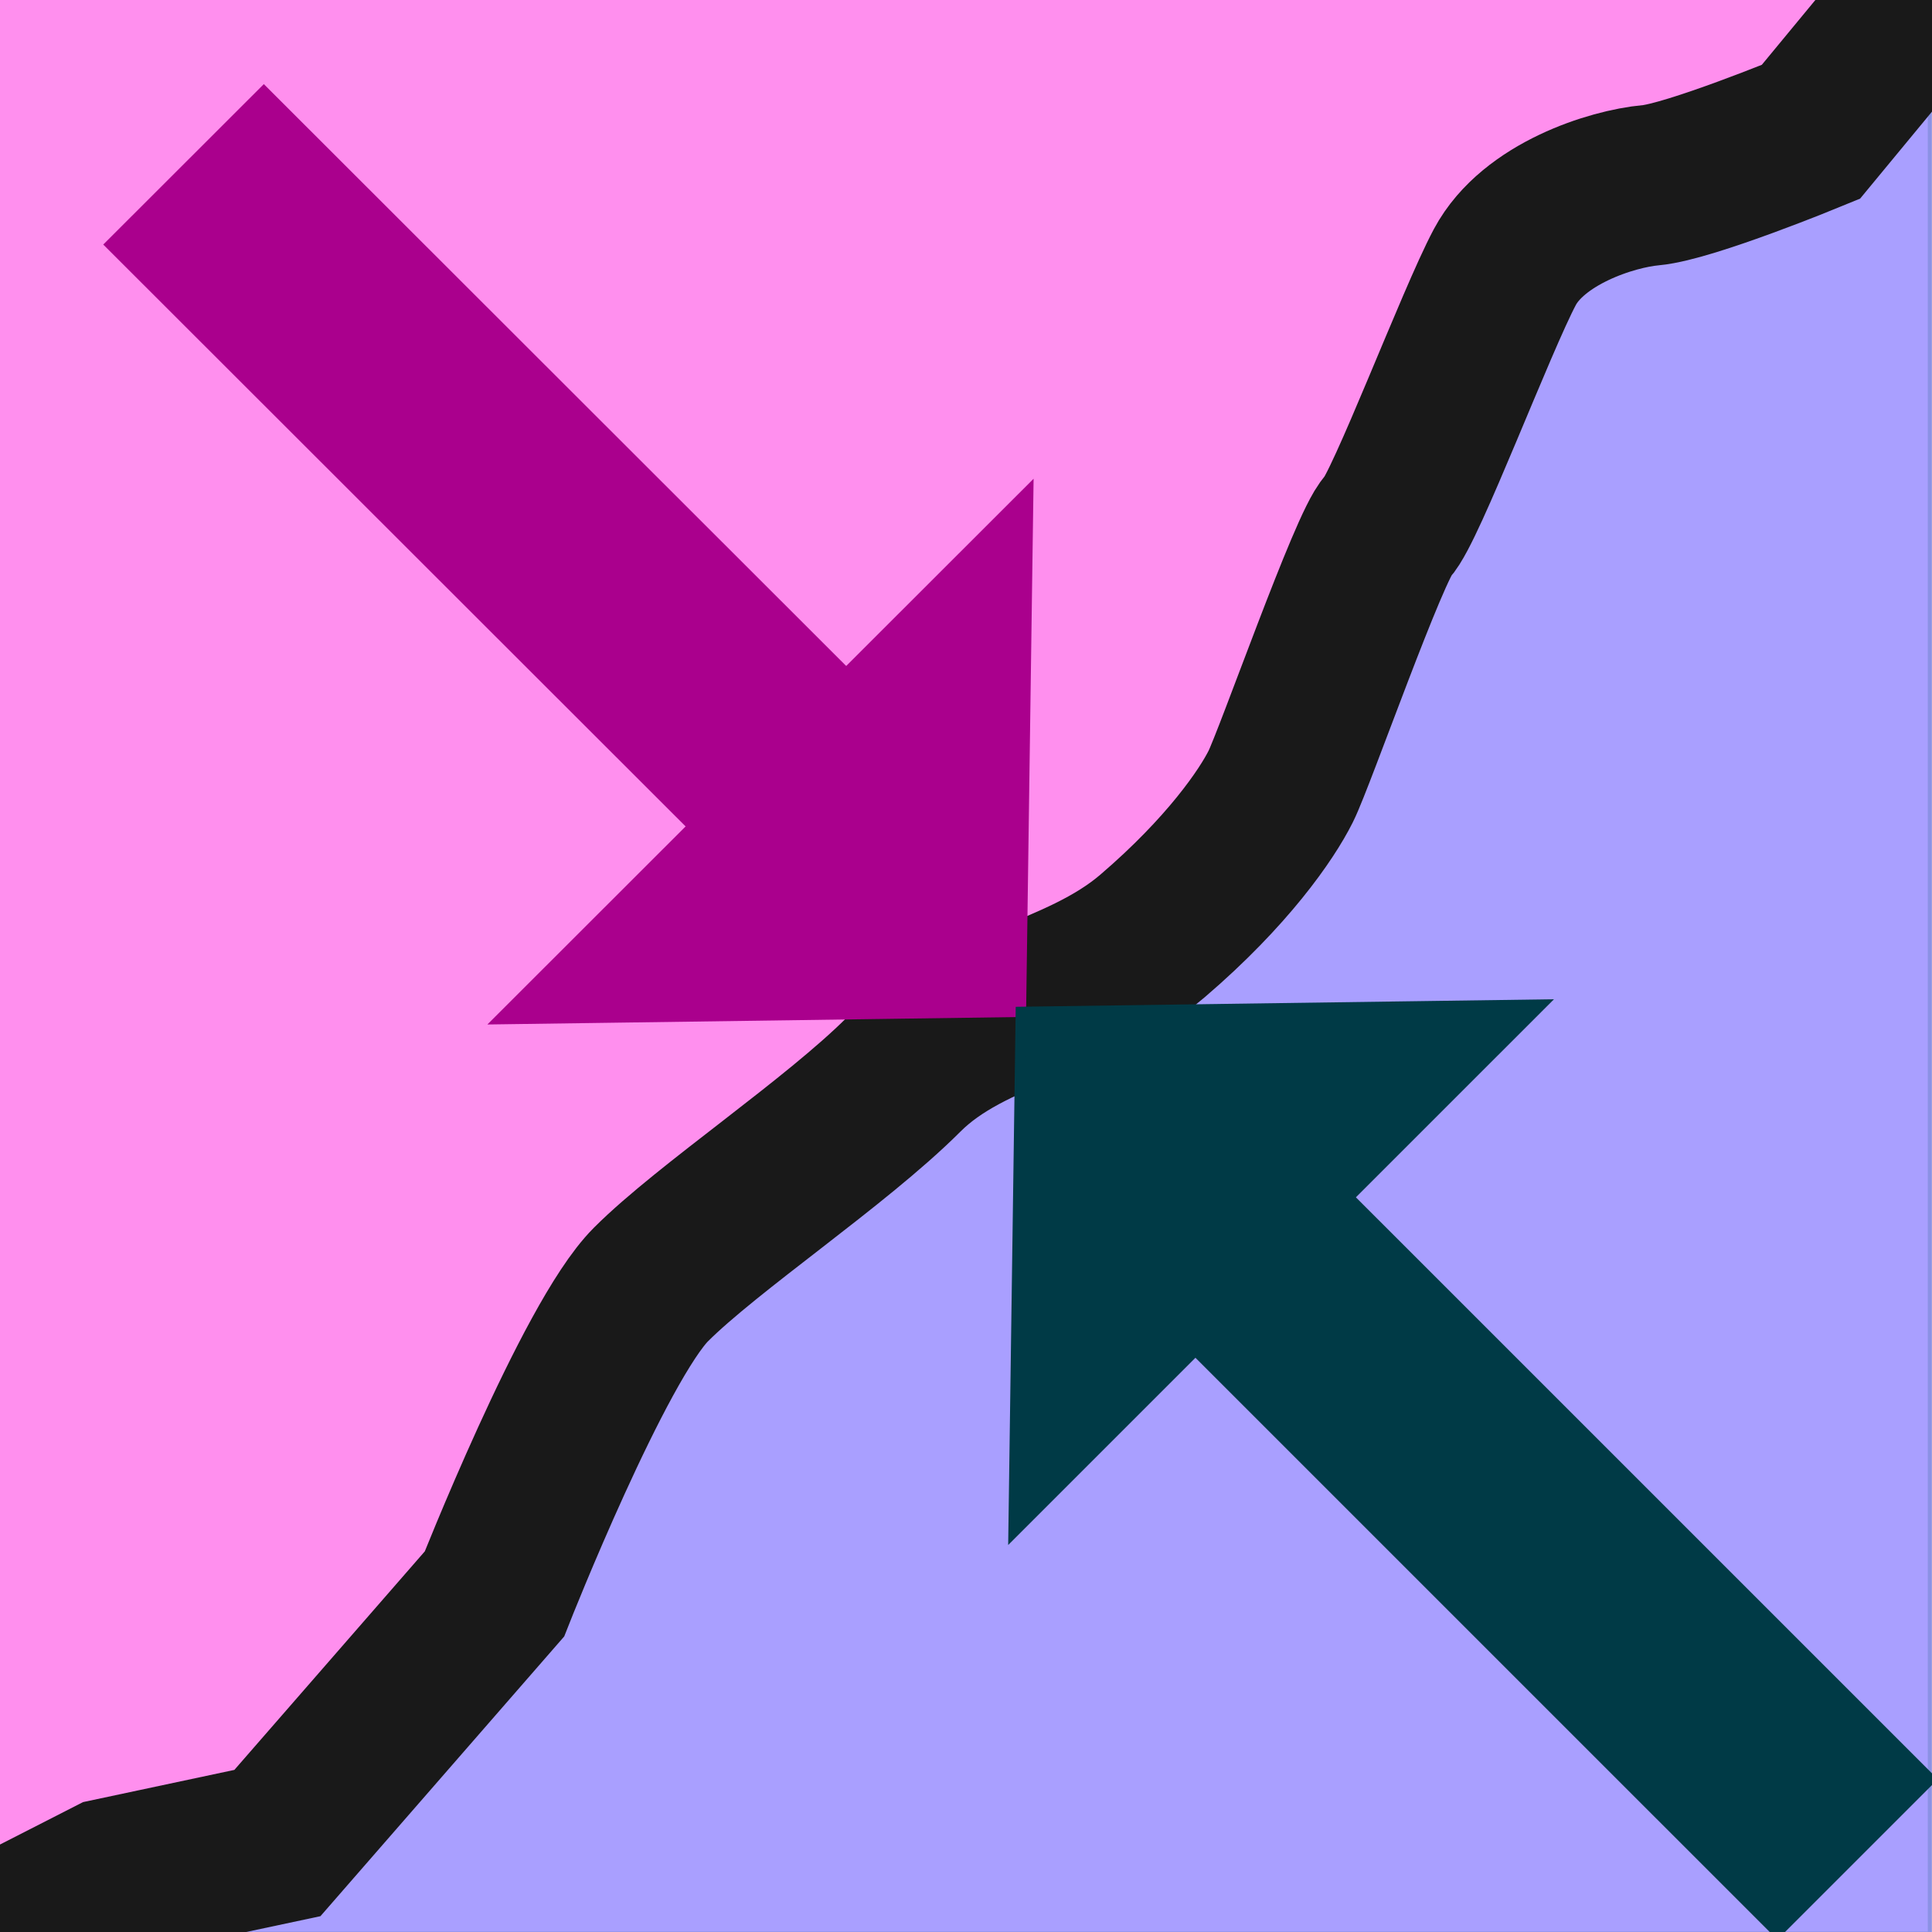
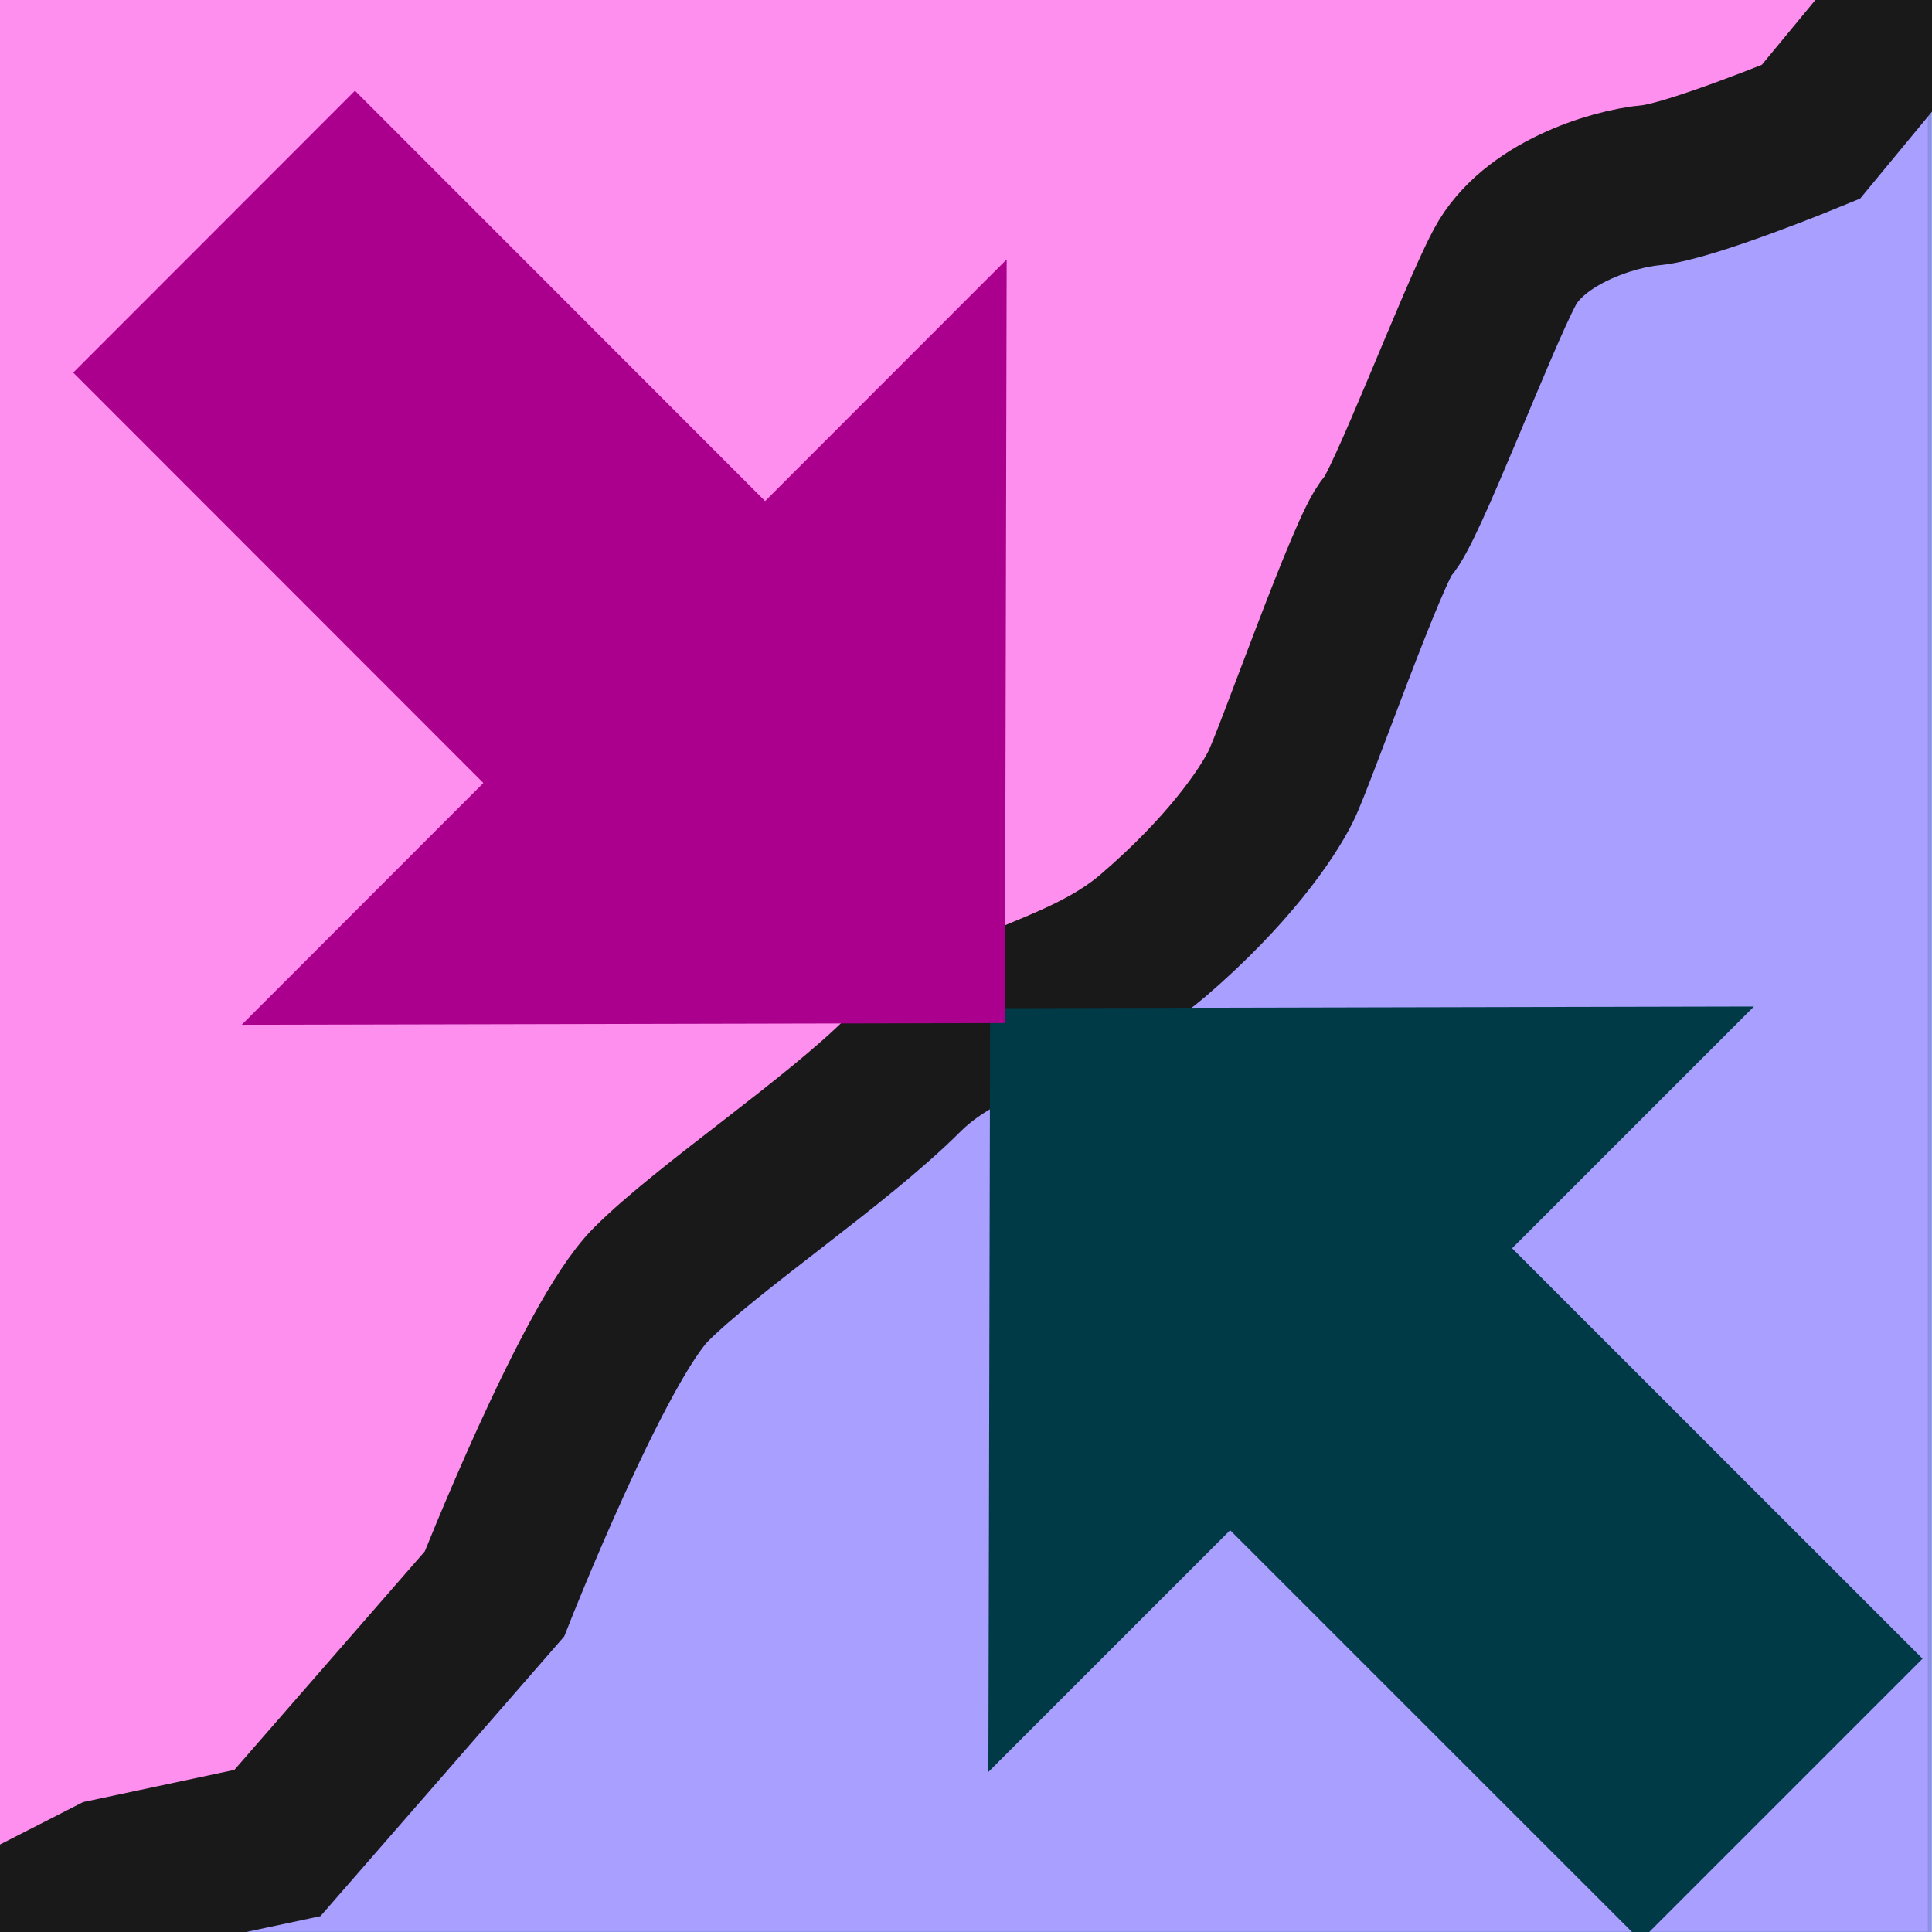
<svg xmlns="http://www.w3.org/2000/svg" xmlns:ns1="http://www.openswatchbook.org/uri/2009/osb" version="1.1" id="mdi-table-merge-cells" width="24" height="24" viewBox="0 0 24 24">
  <defs id="defs7">
    <linearGradient id="linearGradient4579" ns1:paint="solid">
      <stop style="stop-color:#006466;stop-opacity:1;" offset="0" id="stop4577" />
    </linearGradient>
  </defs>
  <rect style="fill:#a99fff;fill-opacity:1;stroke:#005266;stroke-width:0.1;stroke-miterlimit:4;stroke-dasharray:none;stroke-opacity:0.176" id="rect822" width="24.086" height="23.997" x="-0.088" y="0.047" />
  <path style="fill:#ff8fee;fill-opacity:1;stroke:#191919;stroke-width:2;stroke-linecap:butt;stroke-linejoin:miter;stroke-miterlimit:4;stroke-dasharray:none;stroke-opacity:1" d="m -4.773,26.475 -0.486,-28.815 31.113,-0.088 -3.359,4.066 c 0,0 -1.503,0.619 -1.989,0.663 -0.486,0.044 -1.458,0.354 -1.812,1.016 -0.354,0.663 -1.237,3.005 -1.458,3.226 -0.221,0.221 -1.149,2.873 -1.326,3.226 -0.177,0.354 -0.663,1.061 -1.591,1.856 -0.928,0.795 -2.254,0.884 -3.094,1.724 -0.84,0.84 -2.431,1.9 -3.138,2.607 -0.707,0.707 -1.945,3.845 -1.945,3.845 l -2.696,3.094 -2.077,0.442 -6.143,3.138" id="path832" />
-   <g id="g916" transform="matrix(1.019801,1.018911,-1.019801,1.018911,29.73498,23.0737)" style="fill:#aa008d;fill-opacity:1;stroke:#aa008d;stroke-opacity:1">
-     <rect y="2.212" x="-23.732" height="1.856" width="7.027" id="rect834" style="fill:#aa008d;fill-opacity:1;stroke:#aa008d;stroke-width:0.1;stroke-miterlimit:4;stroke-dasharray:none;stroke-opacity:1" />
-     <path id="rect844" d="m -16.643,6.422 3.127,-3.216 -3.127,-3.216 z" style="fill:#aa008d;fill-opacity:1;stroke:#aa008d;stroke-width:0.09;stroke-miterlimit:4;stroke-dasharray:none;stroke-opacity:1" />
+   <g id="g4546" transform="matrix(0.6570555,0.6570555,-0.6570555,0.6570555,16.48357,-5.020695)">
+     <rect transform="matrix(-1,8.2628831e-5,2.2257603e-5,-1,0,0)" y="-19.102" x="-25.031" height="5.13" width="10.126" id="rect834-6" style="fill:#003a46;fill-opacity:1;stroke:#003a46;stroke-width:0.2;stroke-miterlimit:4;stroke-dasharray:none;stroke-opacity:1" />
+     <path id="rect844-7" d="m 17.272,9.54 -6.964,6.995 6.963,6.995 z" style="fill:#003a46;fill-opacity:1;stroke:#003a46;stroke-width:0.199;stroke-miterlimit:4;stroke-dasharray:none;stroke-opacity:1" />
  </g>
-   <g id="g920" style="fill:#003a46;fill-opacity:1;stroke:#003a46;stroke-opacity:1" transform="matrix(-1.019038,-1.018951,1.019038,-1.018951,-22.33861,-7.13169)">
-     <rect y="6.521" x="-37.067" height="1.856" width="7.027" id="rect834-6" style="fill:#003a46;fill-opacity:1;stroke:#003a46;stroke-width:0.1;stroke-miterlimit:4;stroke-dasharray:none;stroke-opacity:1" />
-     <path id="rect844-7" d="m -29.978,10.731 3.127,-3.216 -3.127,-3.216 z" style="fill:#003a46;fill-opacity:1;stroke:#003a46;stroke-width:0.09;stroke-miterlimit:4;stroke-dasharray:none;stroke-opacity:1" />
+   <g transform="matrix(-0.6565471,-0.6570254,0.6565471,-0.6570254,8.303022,30.2533)" id="g4546-7" style="fill:#aa008d;fill-opacity:1;stroke:#aa008d;stroke-opacity:1">
+     <rect transform="matrix(-1,8.2628831e-5,2.2257603e-5,-1,0,0)" y="-19.102" x="-25.031" height="5.13" width="10.126" id="rect834-6-5" style="fill:#aa008d;fill-opacity:1;stroke:#aa008d;stroke-width:0.2;stroke-miterlimit:4;stroke-dasharray:none;stroke-opacity:1" />
+     <path id="rect844-7-3" d="m 17.272,9.54 -6.964,6.995 6.963,6.995 z" style="fill:#aa008d;fill-opacity:1;stroke:#aa008d;stroke-width:0.199;stroke-miterlimit:4;stroke-dasharray:none;stroke-opacity:1" />
  </g>
</svg>
